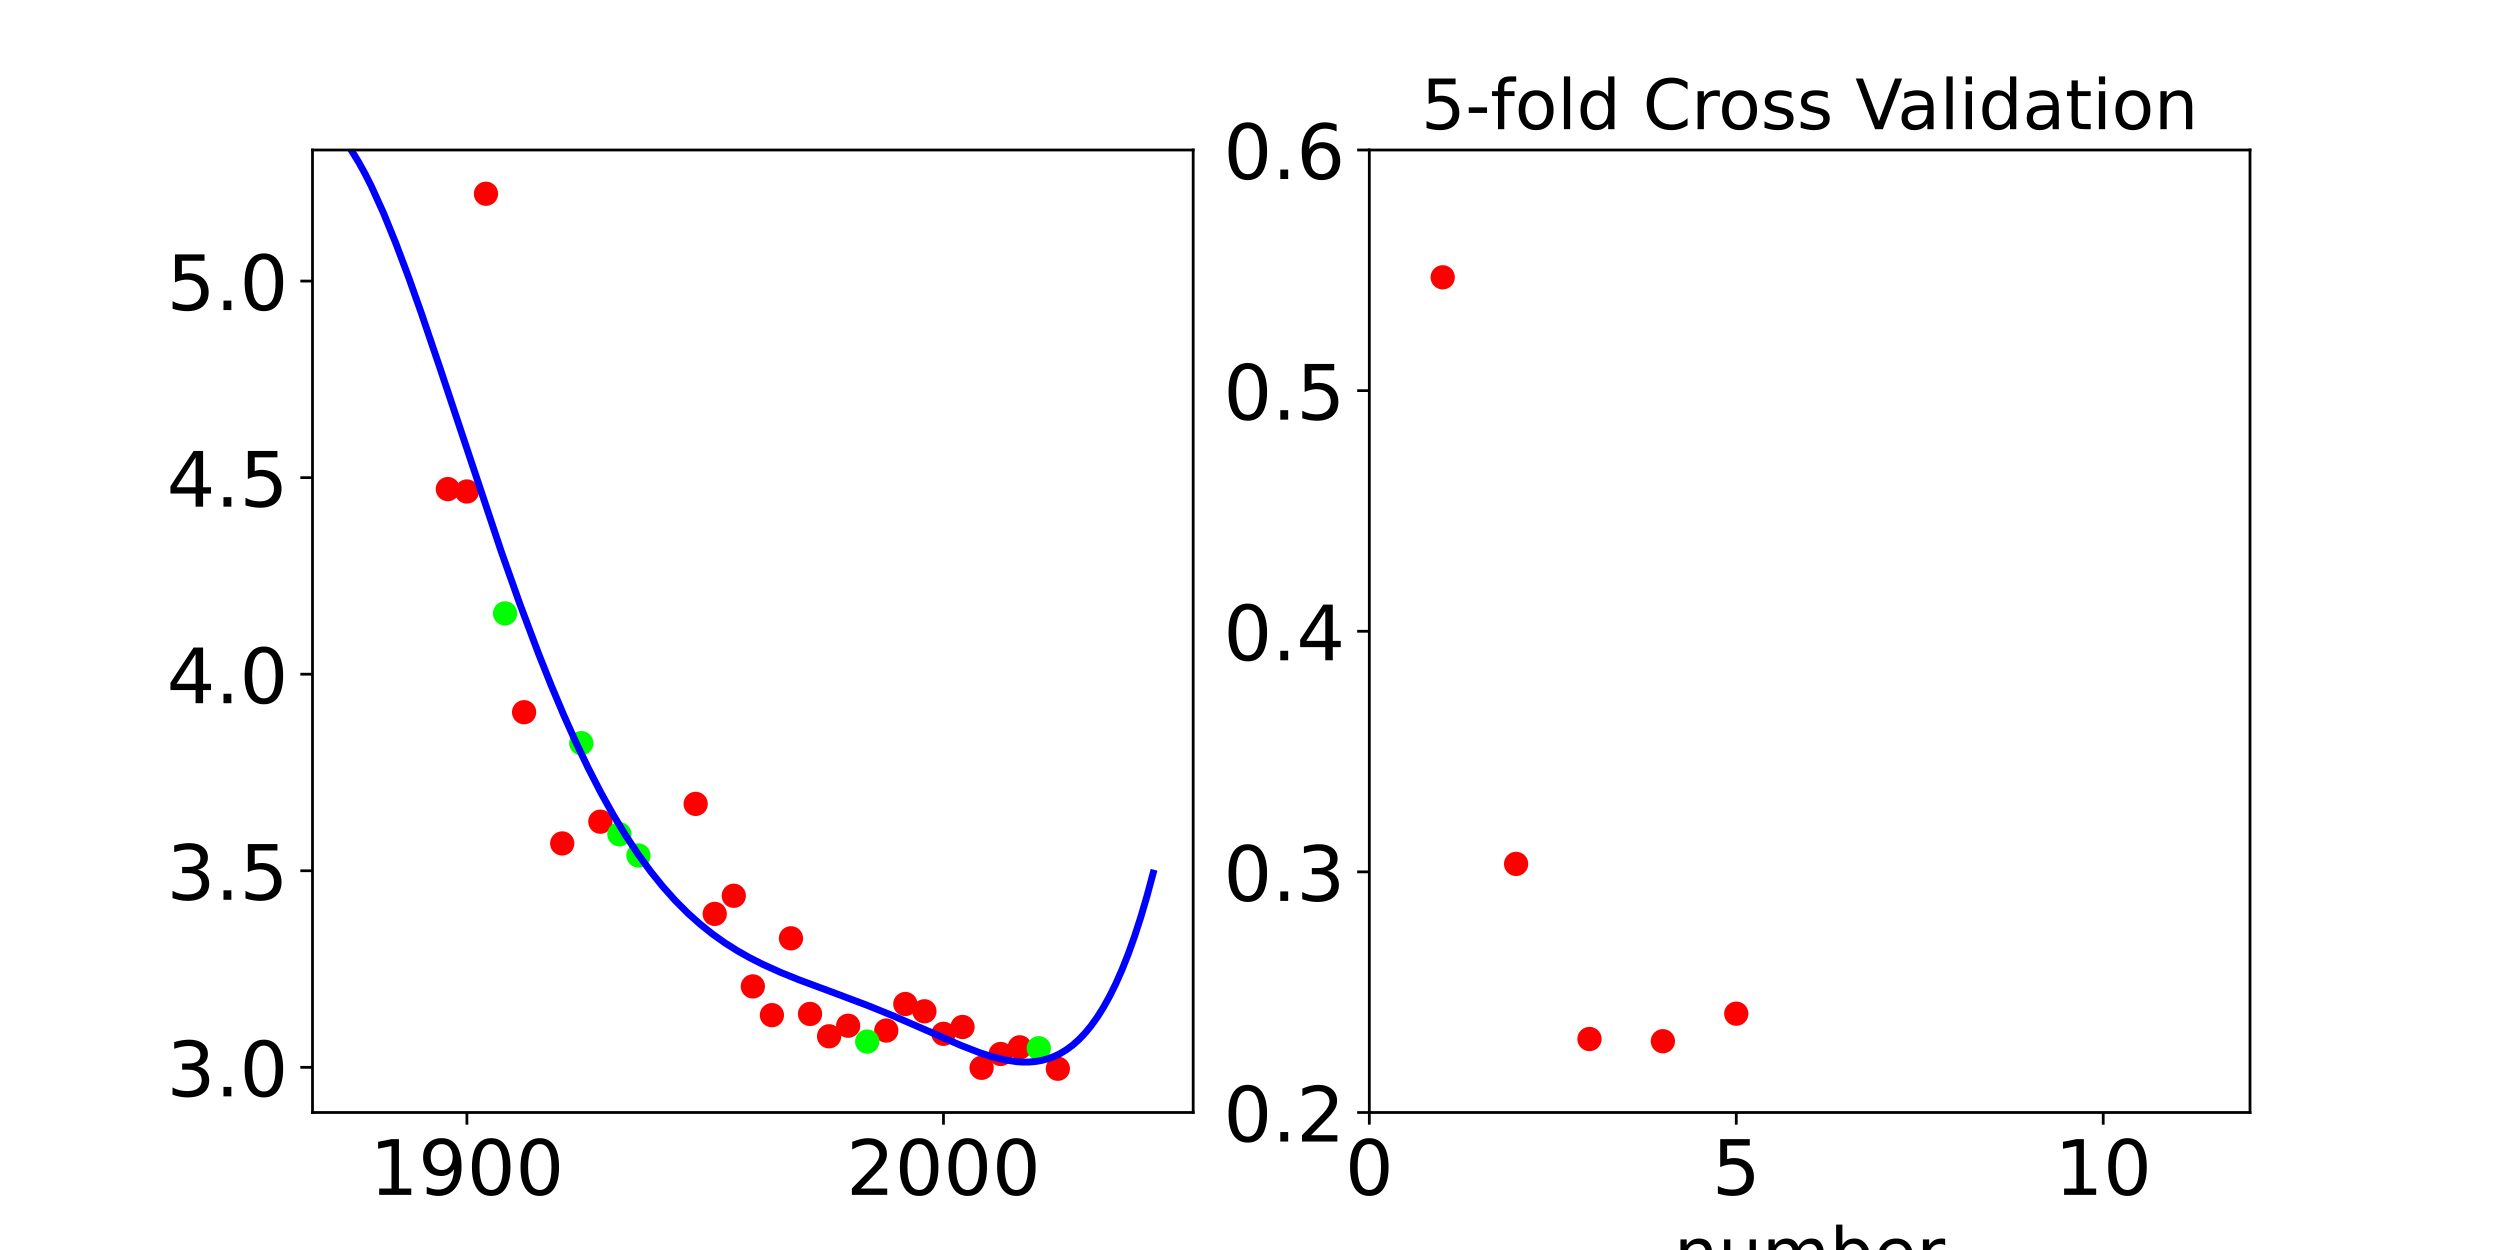
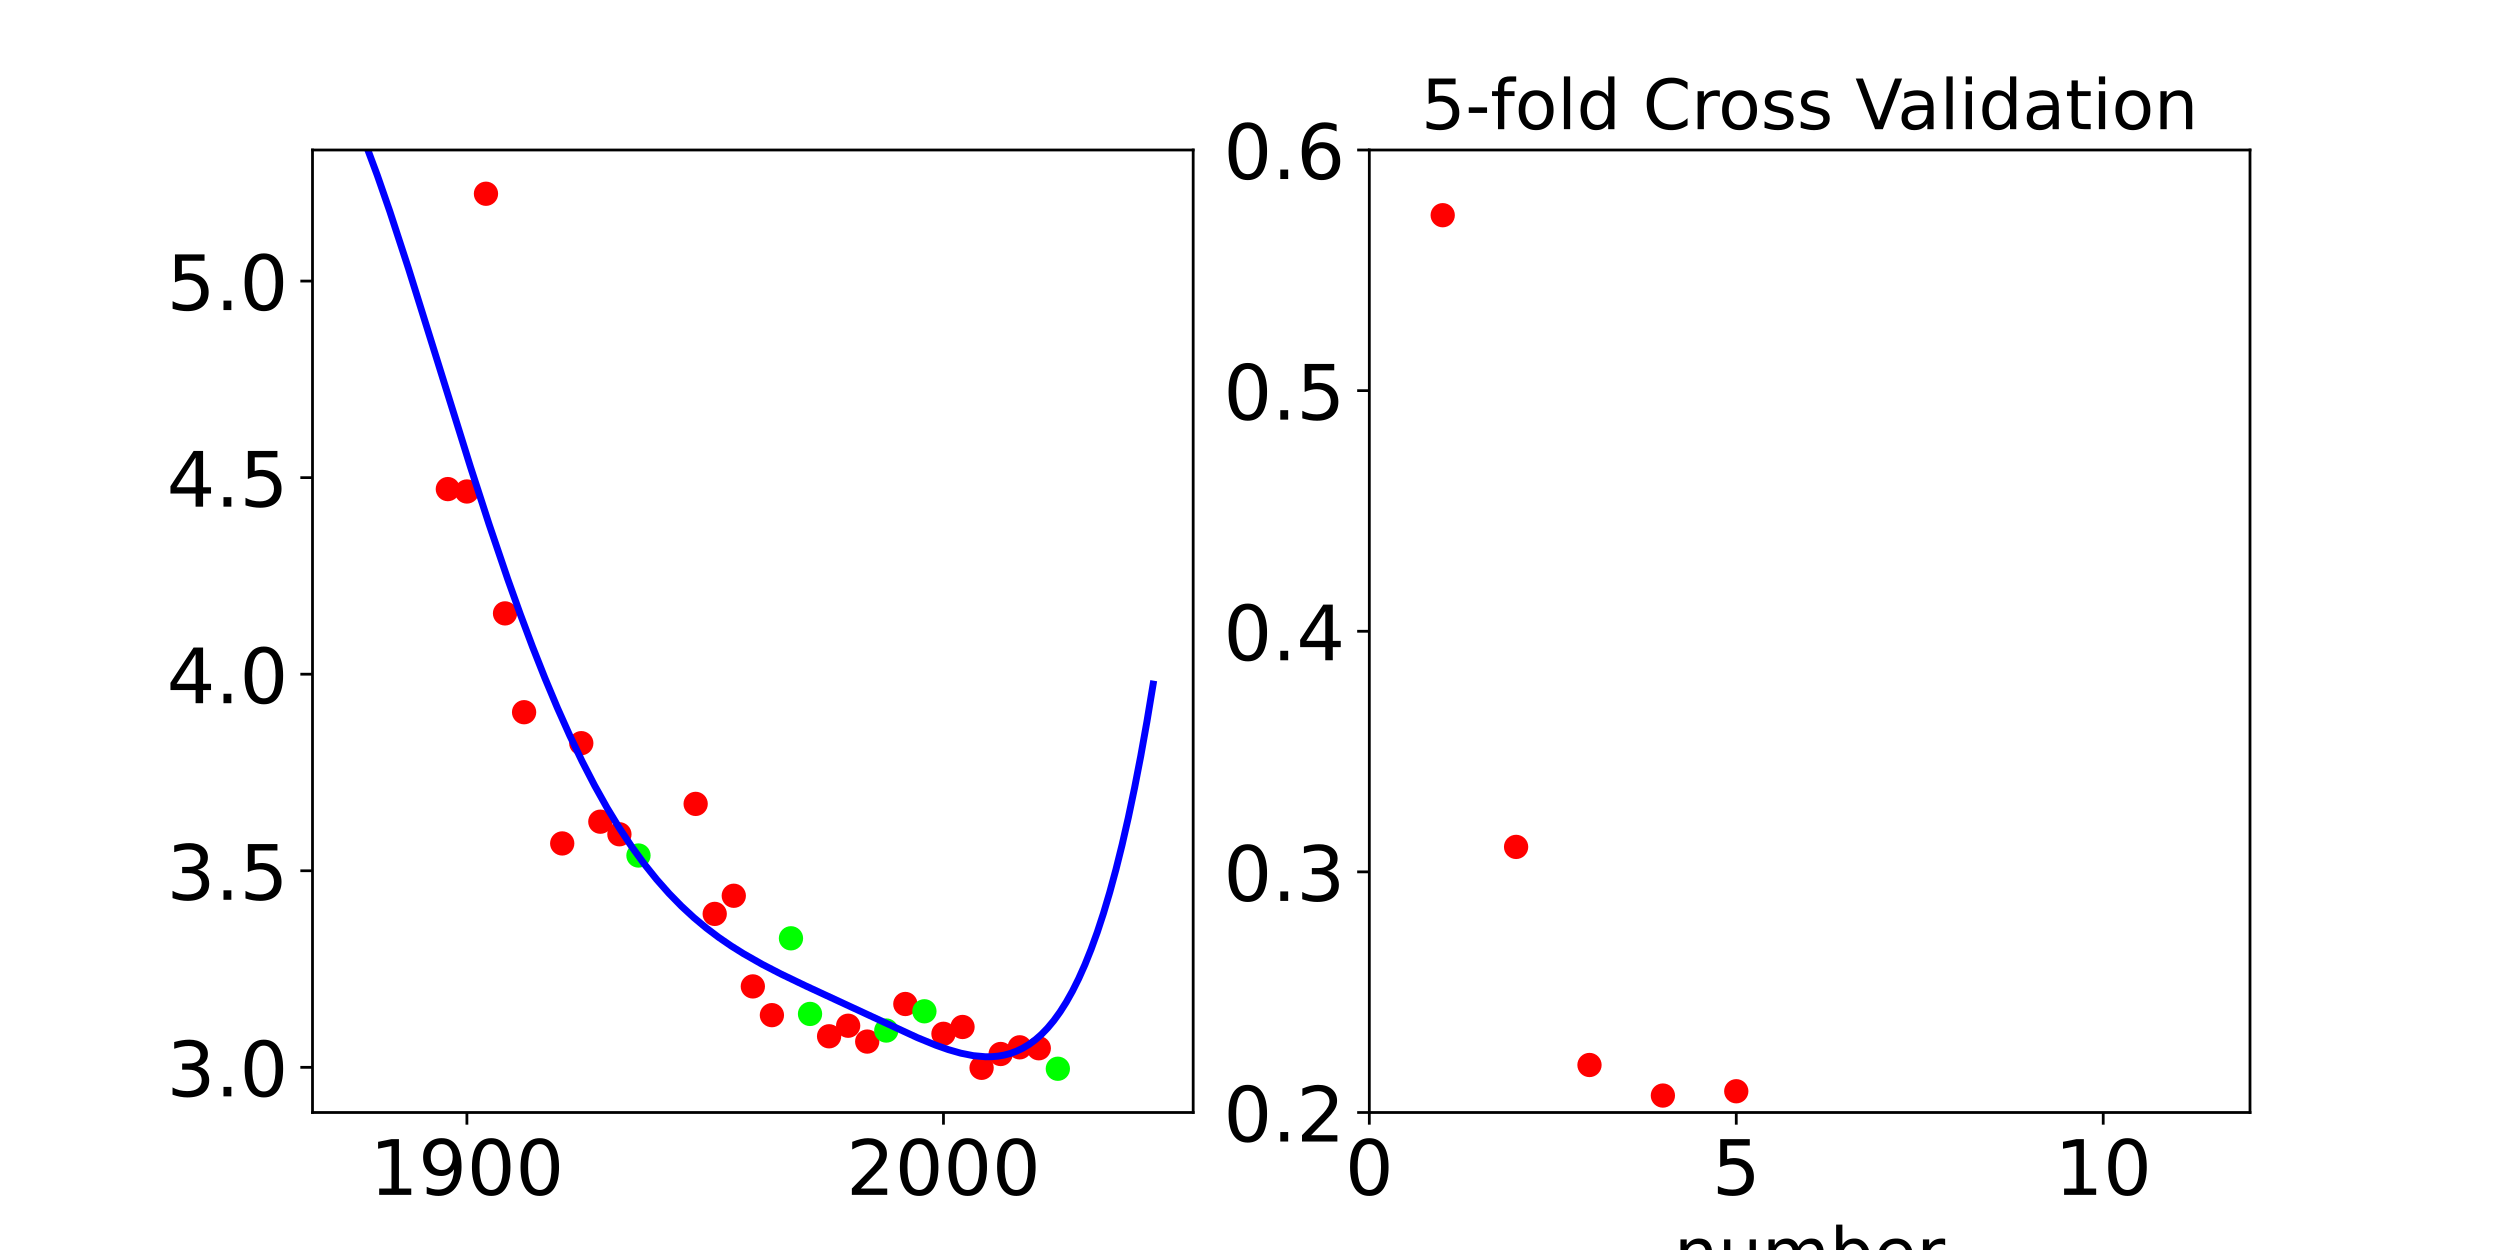
<svg xmlns="http://www.w3.org/2000/svg" xmlns:xlink="http://www.w3.org/1999/xlink" width="720pt" height="360pt" viewBox="0 0 720 360" version="1.1">
  <defs>
    <style type="text/css">*{stroke-linejoin: round; stroke-linecap: butt}</style>
  </defs>
  <g id="figure_1">
    <g id="patch_1">
      <path d="M 0 360  L 720 360  L 720 0  L 0 0  L 0 360  z " style="fill: none" />
    </g>
    <g id="axes_1">
      <g id="patch_2">
        <path d="M 90 320.4  L 343.636 320.4  L 343.636 43.2  L 90 43.2  L 90 320.4  z " style="fill: none" />
      </g>
      <g id="matplotlib.axis_1">
        <g id="xtick_1">
          <g id="line2d_1">
            <defs>
-               <path id="m7efb1f69ad" d="M 0 0  L 0 3.5  " style="stroke: #000000; stroke-width: 0.8" />
+               <path id="m570d9e0241" d="M 0 0  L 0 3.5  " style="stroke: #000000; stroke-width: 0.8" />
            </defs>
            <g>
-               <use xlink:href="#m7efb1f69ad" x="134.469" y="320.4" style="stroke: #000000; stroke-width: 0.8" />
+               <use xlink:href="#m570d9e0241" x="134.469" y="320.4" style="stroke: #000000; stroke-width: 0.8" />
            </g>
          </g>
          <g id="text_1">
            <g transform="translate(106.4737 344.1166) scale(0.22 -0.22)">
              <defs>
                <path id="DejaVuSans-31" d="M 794 531  L 1825 531  L 1825 4091  L 703 3866  L 703 4441  L 1819 4666  L 2450 4666  L 2450 531  L 3481 531  L 3481 0  L 794 0  L 794 531  z " transform="scale(0.015625)" />
                <path id="DejaVuSans-39" d="M 703 97  L 703 672  Q 941 559 1184 500  Q 1428 441 1663 441  Q 2288 441 2617 861  Q 2947 1281 2994 2138  Q 2813 1869 2534 1725  Q 2256 1581 1919 1581  Q 1219 1581 811 2004  Q 403 2428 403 3163  Q 403 3881 828 4315  Q 1253 4750 1959 4750  Q 2769 4750 3195 4129  Q 3622 3509 3622 2328  Q 3622 1225 3098 567  Q 2575 -91 1691 -91  Q 1453 -91 1209 -44  Q 966 3 703 97  z M 1959 2075  Q 2384 2075 2632 2365  Q 2881 2656 2881 3163  Q 2881 3666 2632 3958  Q 2384 4250 1959 4250  Q 1534 4250 1286 3958  Q 1038 3666 1038 3163  Q 1038 2656 1286 2365  Q 1534 2075 1959 2075  z " transform="scale(0.015625)" />
                <path id="DejaVuSans-30" d="M 2034 4250  Q 1547 4250 1301 3770  Q 1056 3291 1056 2328  Q 1056 1369 1301 889  Q 1547 409 2034 409  Q 2525 409 2770 889  Q 3016 1369 3016 2328  Q 3016 3291 2770 3770  Q 2525 4250 2034 4250  z M 2034 4750  Q 2819 4750 3233 4129  Q 3647 3509 3647 2328  Q 3647 1150 3233 529  Q 2819 -91 2034 -91  Q 1250 -91 836 529  Q 422 1150 422 2328  Q 422 3509 836 4129  Q 1250 4750 2034 4750  z " transform="scale(0.015625)" />
              </defs>
              <use xlink:href="#DejaVuSans-31" />
              <use xlink:href="#DejaVuSans-39" transform="translate(63.62305 0)" />
              <use xlink:href="#DejaVuSans-30" transform="translate(127.2461 0)" />
              <use xlink:href="#DejaVuSans-30" transform="translate(190.8691 0)" />
            </g>
          </g>
        </g>
        <g id="xtick_2">
          <g id="line2d_2">
            <g>
-               <use xlink:href="#m7efb1f69ad" x="271.718" y="320.4" style="stroke: #000000; stroke-width: 0.8" />
+               <use xlink:href="#m570d9e0241" x="271.718" y="320.4" style="stroke: #000000; stroke-width: 0.8" />
            </g>
          </g>
          <g id="text_2">
            <g transform="translate(243.7228 344.1166) scale(0.22 -0.22)">
              <defs>
                <path id="DejaVuSans-32" d="M 1228 531  L 3431 531  L 3431 0  L 469 0  L 469 531  Q 828 903 1448 1529  Q 2069 2156 2228 2338  Q 2531 2678 2651 2914  Q 2772 3150 2772 3378  Q 2772 3750 2511 3984  Q 2250 4219 1831 4219  Q 1534 4219 1204 4116  Q 875 4013 500 3803  L 500 4441  Q 881 4594 1212 4672  Q 1544 4750 1819 4750  Q 2544 4750 2975 4387  Q 3406 4025 3406 3419  Q 3406 3131 3298 2873  Q 3191 2616 2906 2266  Q 2828 2175 2409 1742  Q 1991 1309 1228 531  z " transform="scale(0.015625)" />
              </defs>
              <use xlink:href="#DejaVuSans-32" />
              <use xlink:href="#DejaVuSans-30" transform="translate(63.62305 0)" />
              <use xlink:href="#DejaVuSans-30" transform="translate(127.2461 0)" />
              <use xlink:href="#DejaVuSans-30" transform="translate(190.8691 0)" />
            </g>
          </g>
        </g>
      </g>
      <g id="matplotlib.axis_2">
        <g id="ytick_1">
          <g id="line2d_3">
            <defs>
-               <path id="m56b2edfc0c" d="M 0 0  L -3.5 0  " style="stroke: #000000; stroke-width: 0.8" />
+               <path id="m0e0d568008" d="M 0 0  L -3.5 0  " style="stroke: #000000; stroke-width: 0.8" />
            </defs>
            <g>
-               <use xlink:href="#m56b2edfc0c" x="90" y="307.393" style="stroke: #000000; stroke-width: 0.8" />
+               <use xlink:href="#m0e0d568008" x="90" y="307.393" style="stroke: #000000; stroke-width: 0.8" />
            </g>
          </g>
          <g id="text_3">
            <g transform="translate(48.01313 315.7513) scale(0.22 -0.22)">
              <defs>
                <path id="DejaVuSans-33" d="M 2597 2516  Q 3050 2419 3304 2112  Q 3559 1806 3559 1356  Q 3559 666 3084 287  Q 2609 -91 1734 -91  Q 1441 -91 1130 -33  Q 819 25 488 141  L 488 750  Q 750 597 1062 519  Q 1375 441 1716 441  Q 2309 441 2620 675  Q 2931 909 2931 1356  Q 2931 1769 2642 2001  Q 2353 2234 1838 2234  L 1294 2234  L 1294 2753  L 1863 2753  Q 2328 2753 2575 2939  Q 2822 3125 2822 3475  Q 2822 3834 2567 4026  Q 2313 4219 1838 4219  Q 1578 4219 1281 4162  Q 984 4106 628 3988  L 628 4550  Q 988 4650 1302 4700  Q 1616 4750 1894 4750  Q 2613 4750 3031 4423  Q 3450 4097 3450 3541  Q 3450 3153 3228 2886  Q 3006 2619 2597 2516  z " transform="scale(0.015625)" />
                <path id="DejaVuSans-2e" d="M 684 794  L 1344 794  L 1344 0  L 684 0  L 684 794  z " transform="scale(0.015625)" />
              </defs>
              <use xlink:href="#DejaVuSans-33" />
              <use xlink:href="#DejaVuSans-2e" transform="translate(63.62305 0)" />
              <use xlink:href="#DejaVuSans-30" transform="translate(95.41016 0)" />
            </g>
          </g>
        </g>
        <g id="ytick_2">
          <g id="line2d_4">
            <g>
-               <use xlink:href="#m56b2edfc0c" x="90" y="250.781" style="stroke: #000000; stroke-width: 0.8" />
+               <use xlink:href="#m0e0d568008" x="90" y="250.781" style="stroke: #000000; stroke-width: 0.8" />
            </g>
          </g>
          <g id="text_4">
            <g transform="translate(48.01313 259.1393) scale(0.22 -0.22)">
              <defs>
                <path id="DejaVuSans-35" d="M 691 4666  L 3169 4666  L 3169 4134  L 1269 4134  L 1269 2991  Q 1406 3038 1543 3061  Q 1681 3084 1819 3084  Q 2600 3084 3056 2656  Q 3513 2228 3513 1497  Q 3513 744 3044 326  Q 2575 -91 1722 -91  Q 1428 -91 1123 -41  Q 819 9 494 109  L 494 744  Q 775 591 1075 516  Q 1375 441 1709 441  Q 2250 441 2565 725  Q 2881 1009 2881 1497  Q 2881 1984 2565 2268  Q 2250 2553 1709 2553  Q 1456 2553 1204 2497  Q 953 2441 691 2322  L 691 4666  z " transform="scale(0.015625)" />
              </defs>
              <use xlink:href="#DejaVuSans-33" />
              <use xlink:href="#DejaVuSans-2e" transform="translate(63.62305 0)" />
              <use xlink:href="#DejaVuSans-35" transform="translate(95.41016 0)" />
            </g>
          </g>
        </g>
        <g id="ytick_3">
          <g id="line2d_5">
            <g>
-               <use xlink:href="#m56b2edfc0c" x="90" y="194.169" style="stroke: #000000; stroke-width: 0.8" />
+               <use xlink:href="#m0e0d568008" x="90" y="194.169" style="stroke: #000000; stroke-width: 0.8" />
            </g>
          </g>
          <g id="text_5">
            <g transform="translate(48.01313 202.5274) scale(0.22 -0.22)">
              <defs>
                <path id="DejaVuSans-34" d="M 2419 4116  L 825 1625  L 2419 1625  L 2419 4116  z M 2253 4666  L 3047 4666  L 3047 1625  L 3713 1625  L 3713 1100  L 3047 1100  L 3047 0  L 2419 0  L 2419 1100  L 313 1100  L 313 1709  L 2253 4666  z " transform="scale(0.015625)" />
              </defs>
              <use xlink:href="#DejaVuSans-34" />
              <use xlink:href="#DejaVuSans-2e" transform="translate(63.62305 0)" />
              <use xlink:href="#DejaVuSans-30" transform="translate(95.41016 0)" />
            </g>
          </g>
        </g>
        <g id="ytick_4">
          <g id="line2d_6">
            <g>
-               <use xlink:href="#m56b2edfc0c" x="90" y="137.557" style="stroke: #000000; stroke-width: 0.8" />
+               <use xlink:href="#m0e0d568008" x="90" y="137.557" style="stroke: #000000; stroke-width: 0.8" />
            </g>
          </g>
          <g id="text_6">
            <g transform="translate(48.01313 145.9154) scale(0.22 -0.22)">
              <use xlink:href="#DejaVuSans-34" />
              <use xlink:href="#DejaVuSans-2e" transform="translate(63.62305 0)" />
              <use xlink:href="#DejaVuSans-35" transform="translate(95.41016 0)" />
            </g>
          </g>
        </g>
        <g id="ytick_5">
          <g id="line2d_7">
            <g>
-               <use xlink:href="#m56b2edfc0c" x="90" y="80.945" style="stroke: #000000; stroke-width: 0.8" />
+               <use xlink:href="#m0e0d568008" x="90" y="80.945" style="stroke: #000000; stroke-width: 0.8" />
            </g>
          </g>
          <g id="text_7">
            <g transform="translate(48.01313 89.30343) scale(0.22 -0.22)">
              <use xlink:href="#DejaVuSans-35" />
              <use xlink:href="#DejaVuSans-2e" transform="translate(63.62305 0)" />
              <use xlink:href="#DejaVuSans-30" transform="translate(95.41016 0)" />
            </g>
          </g>
        </g>
      </g>
      <g id="line2d_8">
        <defs>
-           <path id="mc938ddadde" d="M 0 3  C 0.796 3 1.559 2.684 2.121 2.121  C 2.684 1.559 3 0.796 3 0  C 3 -0.796 2.684 -1.559 2.121 -2.121  C 1.559 -2.684 0.796 -3 0 -3  C -0.796 -3 -1.559 -2.684 -2.121 -2.121  C -2.684 -1.559 -3 -0.796 -3 0  C -3 0.796 -2.684 1.559 -2.121 2.121  C -1.559 2.684 -0.796 3 0 3  z " style="stroke: #ff0000" />
+           <path id="m0bb9a718c2" d="M 0 3  C 0.796 3 1.559 2.684 2.121 2.121  C 2.684 1.559 3 0.796 3 0  C 3 -0.796 2.684 -1.559 2.121 -2.121  C 1.559 -2.684 0.796 -3 0 -3  C -0.796 -3 -1.559 -2.684 -2.121 -2.121  C -2.684 -1.559 -3 -0.796 -3 0  C -3 0.796 -2.684 1.559 -2.121 2.121  C -1.559 2.684 -0.796 3 0 3  z " style="stroke: #ff0000" />
        </defs>
-         <g clip-path="url(#p537ce49de0)">
-           <use xlink:href="#mc938ddadde" x="293.678" y="301.628" style="fill: #ff0000; stroke: #ff0000" />
-           <use xlink:href="#mc938ddadde" x="304.658" y="307.8" style="fill: #ff0000; stroke: #ff0000" />
-           <use xlink:href="#mc938ddadde" x="150.939" y="205.116" style="fill: #ff0000; stroke: #ff0000" />
-           <use xlink:href="#mc938ddadde" x="211.328" y="257.979" style="fill: #ff0000; stroke: #ff0000" />
-           <use xlink:href="#mc938ddadde" x="260.738" y="289.151" style="fill: #ff0000; stroke: #ff0000" />
-           <use xlink:href="#mc938ddadde" x="255.248" y="296.798" style="fill: #ff0000; stroke: #ff0000" />
-           <use xlink:href="#mc938ddadde" x="222.308" y="292.362" style="fill: #ff0000; stroke: #ff0000" />
-           <use xlink:href="#mc938ddadde" x="233.288" y="292.013" style="fill: #ff0000; stroke: #ff0000" />
-           <use xlink:href="#mc938ddadde" x="139.959" y="55.8" style="fill: #ff0000; stroke: #ff0000" />
-           <use xlink:href="#mc938ddadde" x="134.469" y="141.551" style="fill: #ff0000; stroke: #ff0000" />
-           <use xlink:href="#mc938ddadde" x="266.228" y="291.253" style="fill: #ff0000; stroke: #ff0000" />
-           <use xlink:href="#mc938ddadde" x="161.919" y="242.911" style="fill: #ff0000; stroke: #ff0000" />
-           <use xlink:href="#mc938ddadde" x="216.818" y="284.088" style="fill: #ff0000; stroke: #ff0000" />
-           <use xlink:href="#mc938ddadde" x="277.208" y="295.77" style="fill: #ff0000; stroke: #ff0000" />
-           <use xlink:href="#mc938ddadde" x="227.798" y="270.233" style="fill: #ff0000; stroke: #ff0000" />
-           <use xlink:href="#mc938ddadde" x="172.898" y="236.647" style="fill: #ff0000; stroke: #ff0000" />
-           <use xlink:href="#mc938ddadde" x="128.979" y="140.859" style="fill: #ff0000; stroke: #ff0000" />
-           <use xlink:href="#mc938ddadde" x="282.698" y="307.532" style="fill: #ff0000; stroke: #ff0000" />
-           <use xlink:href="#mc938ddadde" x="271.718" y="297.737" style="fill: #ff0000; stroke: #ff0000" />
-           <use xlink:href="#mc938ddadde" x="238.778" y="298.453" style="fill: #ff0000; stroke: #ff0000" />
-           <use xlink:href="#mc938ddadde" x="288.188" y="303.551" style="fill: #ff0000; stroke: #ff0000" />
-           <use xlink:href="#mc938ddadde" x="205.838" y="263.203" style="fill: #ff0000; stroke: #ff0000" />
-           <use xlink:href="#mc938ddadde" x="200.348" y="231.521" style="fill: #ff0000; stroke: #ff0000" />
-           <use xlink:href="#mc938ddadde" x="244.268" y="295.412" style="fill: #ff0000; stroke: #ff0000" />
+         <g clip-path="url(#pdb3e325ecb)">
+           <use xlink:href="#m0bb9a718c2" x="299.168" y="301.897" style="fill: #ff0000; stroke: #ff0000" />
+           <use xlink:href="#m0bb9a718c2" x="134.469" y="141.551" style="fill: #ff0000; stroke: #ff0000" />
+           <use xlink:href="#m0bb9a718c2" x="205.838" y="263.203" style="fill: #ff0000; stroke: #ff0000" />
+           <use xlink:href="#m0bb9a718c2" x="211.328" y="257.979" style="fill: #ff0000; stroke: #ff0000" />
+           <use xlink:href="#m0bb9a718c2" x="178.388" y="240.269" style="fill: #ff0000; stroke: #ff0000" />
+           <use xlink:href="#m0bb9a718c2" x="222.308" y="292.362" style="fill: #ff0000; stroke: #ff0000" />
+           <use xlink:href="#m0bb9a718c2" x="172.898" y="236.647" style="fill: #ff0000; stroke: #ff0000" />
+           <use xlink:href="#m0bb9a718c2" x="139.959" y="55.8" style="fill: #ff0000; stroke: #ff0000" />
+           <use xlink:href="#m0bb9a718c2" x="128.979" y="140.859" style="fill: #ff0000; stroke: #ff0000" />
+           <use xlink:href="#m0bb9a718c2" x="167.409" y="214.035" style="fill: #ff0000; stroke: #ff0000" />
+           <use xlink:href="#m0bb9a718c2" x="150.939" y="205.116" style="fill: #ff0000; stroke: #ff0000" />
+           <use xlink:href="#m0bb9a718c2" x="249.758" y="299.974" style="fill: #ff0000; stroke: #ff0000" />
+           <use xlink:href="#m0bb9a718c2" x="145.449" y="176.656" style="fill: #ff0000; stroke: #ff0000" />
+           <use xlink:href="#m0bb9a718c2" x="216.818" y="284.088" style="fill: #ff0000; stroke: #ff0000" />
+           <use xlink:href="#m0bb9a718c2" x="238.778" y="298.453" style="fill: #ff0000; stroke: #ff0000" />
+           <use xlink:href="#m0bb9a718c2" x="271.718" y="297.737" style="fill: #ff0000; stroke: #ff0000" />
+           <use xlink:href="#m0bb9a718c2" x="277.208" y="295.77" style="fill: #ff0000; stroke: #ff0000" />
+           <use xlink:href="#m0bb9a718c2" x="288.188" y="303.551" style="fill: #ff0000; stroke: #ff0000" />
+           <use xlink:href="#m0bb9a718c2" x="161.919" y="242.911" style="fill: #ff0000; stroke: #ff0000" />
+           <use xlink:href="#m0bb9a718c2" x="293.678" y="301.628" style="fill: #ff0000; stroke: #ff0000" />
+           <use xlink:href="#m0bb9a718c2" x="244.268" y="295.412" style="fill: #ff0000; stroke: #ff0000" />
+           <use xlink:href="#m0bb9a718c2" x="282.698" y="307.532" style="fill: #ff0000; stroke: #ff0000" />
+           <use xlink:href="#m0bb9a718c2" x="200.348" y="231.521" style="fill: #ff0000; stroke: #ff0000" />
+           <use xlink:href="#m0bb9a718c2" x="260.738" y="289.151" style="fill: #ff0000; stroke: #ff0000" />
        </g>
      </g>
      <g id="line2d_9">
        <defs>
-           <path id="m228fac16a3" d="M 0 3  C 0.796 3 1.559 2.684 2.121 2.121  C 2.684 1.559 3 0.796 3 0  C 3 -0.796 2.684 -1.559 2.121 -2.121  C 1.559 -2.684 0.796 -3 0 -3  C -0.796 -3 -1.559 -2.684 -2.121 -2.121  C -2.684 -1.559 -3 -0.796 -3 0  C -3 0.796 -2.684 1.559 -2.121 2.121  C -1.559 2.684 -0.796 3 0 3  z " style="stroke: #00ff00" />
+           <path id="m84ef243714" d="M 0 3  C 0.796 3 1.559 2.684 2.121 2.121  C 2.684 1.559 3 0.796 3 0  C 3 -0.796 2.684 -1.559 2.121 -2.121  C 1.559 -2.684 0.796 -3 0 -3  C -0.796 -3 -1.559 -2.684 -2.121 -2.121  C -2.684 -1.559 -3 -0.796 -3 0  C -3 0.796 -2.684 1.559 -2.121 2.121  C -1.559 2.684 -0.796 3 0 3  z " style="stroke: #00ff00" />
        </defs>
-         <g clip-path="url(#p537ce49de0)">
-           <use xlink:href="#m228fac16a3" x="299.168" y="301.897" style="fill: #00ff00; stroke: #00ff00" />
-           <use xlink:href="#m228fac16a3" x="249.758" y="299.974" style="fill: #00ff00; stroke: #00ff00" />
-           <use xlink:href="#m228fac16a3" x="183.878" y="246.387" style="fill: #00ff00; stroke: #00ff00" />
-           <use xlink:href="#m228fac16a3" x="178.388" y="240.269" style="fill: #00ff00; stroke: #00ff00" />
-           <use xlink:href="#m228fac16a3" x="145.449" y="176.656" style="fill: #00ff00; stroke: #00ff00" />
-           <use xlink:href="#m228fac16a3" x="167.409" y="214.035" style="fill: #00ff00; stroke: #00ff00" />
+         <g clip-path="url(#pdb3e325ecb)">
+           <use xlink:href="#m84ef243714" x="183.878" y="246.387" style="fill: #00ff00; stroke: #00ff00" />
+           <use xlink:href="#m84ef243714" x="233.288" y="292.013" style="fill: #00ff00; stroke: #00ff00" />
+           <use xlink:href="#m84ef243714" x="255.248" y="296.798" style="fill: #00ff00; stroke: #00ff00" />
+           <use xlink:href="#m84ef243714" x="227.798" y="270.233" style="fill: #00ff00; stroke: #00ff00" />
+           <use xlink:href="#m84ef243714" x="266.228" y="291.253" style="fill: #00ff00; stroke: #00ff00" />
+           <use xlink:href="#m84ef243714" x="304.658" y="307.8" style="fill: #00ff00; stroke: #00ff00" />
        </g>
      </g>
      <g id="line2d_10">
-         <path d="M 101.529 43.836  L 103.316 46.74  L 105.104 49.976  L 106.891 53.515  L 110.466 61.396  L 114.041 70.182  L 117.616 79.687  L 121.191 89.74  L 126.553 105.512  L 144.427 159.035  L 149.79 174.137  L 155.152 188.392  L 158.727 197.349  L 162.302 205.832  L 165.876 213.817  L 169.451 221.289  L 173.026 228.24  L 176.601 234.669  L 180.176 240.582  L 183.751 245.988  L 187.326 250.906  L 190.9 255.355  L 194.475 259.36  L 198.05 262.95  L 201.625 266.156  L 205.2 269.011  L 208.775 271.551  L 212.35 273.812  L 215.924 275.832  L 219.499 277.647  L 224.862 280.069  L 230.224 282.233  L 240.948 286.218  L 249.886 289.586  L 257.035 292.482  L 265.973 296.364  L 276.697 301.06  L 282.059 303.143  L 285.634 304.306  L 289.209 305.207  L 292.784 305.76  L 294.571 305.876  L 296.359 305.867  L 298.146 305.721  L 299.934 305.421  L 301.721 304.952  L 303.509 304.297  L 305.296 303.44  L 307.083 302.361  L 308.871 301.041  L 310.658 299.461  L 312.446 297.598  L 314.233 295.432  L 316.021 292.938  L 317.808 290.094  L 319.595 286.873  L 321.383 283.249  L 323.17 279.196  L 324.958 274.686  L 326.745 269.688  L 328.533 264.172  L 330.32 258.108  L 332.107 251.462  L 332.107 251.462  " clip-path="url(#p537ce49de0)" style="fill: none; stroke: #0000ff; stroke-width: 2; stroke-linecap: square" />
+         <path d="M 101.529 32.23  L 105.104 40.936  L 108.679 50.534  L 112.254 60.836  L 117.616 77.237  L 124.766 100.086  L 135.49 134.463  L 140.852 150.99  L 146.215 166.75  L 149.79 176.74  L 153.364 186.269  L 156.939 195.306  L 160.514 203.83  L 164.089 211.827  L 167.664 219.29  L 171.239 226.219  L 174.814 232.622  L 178.388 238.509  L 181.963 243.9  L 185.538 248.815  L 189.113 253.281  L 192.688 257.326  L 196.263 260.982  L 199.838 264.284  L 203.412 267.267  L 206.987 269.966  L 210.562 272.42  L 214.137 274.664  L 219.499 277.714  L 224.862 280.486  L 232.011 283.924  L 264.185 298.833  L 269.547 301.027  L 273.122 302.287  L 276.697 303.312  L 280.272 304.028  L 283.847 304.348  L 285.634 304.328  L 287.422 304.171  L 289.209 303.863  L 290.997 303.387  L 292.784 302.729  L 294.571 301.87  L 296.359 300.793  L 298.146 299.479  L 299.934 297.908  L 301.721 296.06  L 303.509 293.912  L 305.296 291.442  L 307.083 288.627  L 308.871 285.441  L 310.658 281.858  L 312.446 277.852  L 314.233 273.395  L 316.021 268.458  L 317.808 263.009  L 319.595 257.019  L 321.383 250.454  L 323.17 243.281  L 324.958 235.465  L 326.745 226.969  L 328.533 217.757  L 330.32 207.789  L 332.107 197.026  L 332.107 197.026  " clip-path="url(#pdb3e325ecb)" style="fill: none; stroke: #0000ff; stroke-width: 2; stroke-linecap: square" />
      </g>
      <g id="patch_3">
        <path d="M 90 320.4  L 90 43.2  " style="fill: none; stroke: #000000; stroke-width: 0.8; stroke-linejoin: miter; stroke-linecap: square" />
      </g>
      <g id="patch_4">
        <path d="M 343.636 320.4  L 343.636 43.2  " style="fill: none; stroke: #000000; stroke-width: 0.8; stroke-linejoin: miter; stroke-linecap: square" />
      </g>
      <g id="patch_5">
        <path d="M 90 320.4  L 343.636 320.4  " style="fill: none; stroke: #000000; stroke-width: 0.8; stroke-linejoin: miter; stroke-linecap: square" />
      </g>
      <g id="patch_6">
        <path d="M 90 43.2  L 343.636 43.2  " style="fill: none; stroke: #000000; stroke-width: 0.8; stroke-linejoin: miter; stroke-linecap: square" />
      </g>
    </g>
    <g id="axes_2">
      <g id="patch_7">
        <path d="M 394.364 320.4  L 648 320.4  L 648 43.2  L 394.364 43.2  L 394.364 320.4  z " style="fill: none" />
      </g>
      <g id="matplotlib.axis_3">
        <g id="xtick_3">
          <g id="line2d_11">
            <g>
-               <use xlink:href="#m7efb1f69ad" x="394.364" y="320.4" style="stroke: #000000; stroke-width: 0.8" />
+               <use xlink:href="#m570d9e0241" x="394.364" y="320.4" style="stroke: #000000; stroke-width: 0.8" />
            </g>
          </g>
          <g id="text_8">
            <g transform="translate(387.3649 344.1166) scale(0.22 -0.22)">
              <use xlink:href="#DejaVuSans-30" />
            </g>
          </g>
        </g>
        <g id="xtick_4">
          <g id="line2d_12">
            <g>
-               <use xlink:href="#m7efb1f69ad" x="500.045" y="320.4" style="stroke: #000000; stroke-width: 0.8" />
+               <use xlink:href="#m570d9e0241" x="500.045" y="320.4" style="stroke: #000000; stroke-width: 0.8" />
            </g>
          </g>
          <g id="text_9">
            <g transform="translate(493.0467 344.1166) scale(0.22 -0.22)">
              <use xlink:href="#DejaVuSans-35" />
            </g>
          </g>
        </g>
        <g id="xtick_5">
          <g id="line2d_13">
            <g>
-               <use xlink:href="#m7efb1f69ad" x="605.727" y="320.4" style="stroke: #000000; stroke-width: 0.8" />
+               <use xlink:href="#m570d9e0241" x="605.727" y="320.4" style="stroke: #000000; stroke-width: 0.8" />
            </g>
          </g>
          <g id="text_10">
            <g transform="translate(591.7298 344.1166) scale(0.22 -0.22)">
              <use xlink:href="#DejaVuSans-31" />
              <use xlink:href="#DejaVuSans-30" transform="translate(63.62305 0)" />
            </g>
          </g>
        </g>
        <g id="text_11">
          <g transform="translate(482.1537 367.8888) scale(0.2 -0.2)">
            <defs>
              <path id="DejaVuSans-6e" d="M 3513 2113  L 3513 0  L 2938 0  L 2938 2094  Q 2938 2591 2744 2837  Q 2550 3084 2163 3084  Q 1697 3084 1428 2787  Q 1159 2491 1159 1978  L 1159 0  L 581 0  L 581 3500  L 1159 3500  L 1159 2956  Q 1366 3272 1645 3428  Q 1925 3584 2291 3584  Q 2894 3584 3203 3211  Q 3513 2838 3513 2113  z " transform="scale(0.015625)" />
              <path id="DejaVuSans-75" d="M 544 1381  L 544 3500  L 1119 3500  L 1119 1403  Q 1119 906 1312 657  Q 1506 409 1894 409  Q 2359 409 2629 706  Q 2900 1003 2900 1516  L 2900 3500  L 3475 3500  L 3475 0  L 2900 0  L 2900 538  Q 2691 219 2414 64  Q 2138 -91 1772 -91  Q 1169 -91 856 284  Q 544 659 544 1381  z M 1991 3584  L 1991 3584  z " transform="scale(0.015625)" />
              <path id="DejaVuSans-6d" d="M 3328 2828  Q 3544 3216 3844 3400  Q 4144 3584 4550 3584  Q 5097 3584 5394 3201  Q 5691 2819 5691 2113  L 5691 0  L 5113 0  L 5113 2094  Q 5113 2597 4934 2840  Q 4756 3084 4391 3084  Q 3944 3084 3684 2787  Q 3425 2491 3425 1978  L 3425 0  L 2847 0  L 2847 2094  Q 2847 2600 2669 2842  Q 2491 3084 2119 3084  Q 1678 3084 1418 2786  Q 1159 2488 1159 1978  L 1159 0  L 581 0  L 581 3500  L 1159 3500  L 1159 2956  Q 1356 3278 1631 3431  Q 1906 3584 2284 3584  Q 2666 3584 2933 3390  Q 3200 3197 3328 2828  z " transform="scale(0.015625)" />
              <path id="DejaVuSans-62" d="M 3116 1747  Q 3116 2381 2855 2742  Q 2594 3103 2138 3103  Q 1681 3103 1420 2742  Q 1159 2381 1159 1747  Q 1159 1113 1420 752  Q 1681 391 2138 391  Q 2594 391 2855 752  Q 3116 1113 3116 1747  z M 1159 2969  Q 1341 3281 1617 3432  Q 1894 3584 2278 3584  Q 2916 3584 3314 3078  Q 3713 2572 3713 1747  Q 3713 922 3314 415  Q 2916 -91 2278 -91  Q 1894 -91 1617 61  Q 1341 213 1159 525  L 1159 0  L 581 0  L 581 4863  L 1159 4863  L 1159 2969  z " transform="scale(0.015625)" />
              <path id="DejaVuSans-65" d="M 3597 1894  L 3597 1613  L 953 1613  Q 991 1019 1311 708  Q 1631 397 2203 397  Q 2534 397 2845 478  Q 3156 559 3463 722  L 3463 178  Q 3153 47 2828 -22  Q 2503 -91 2169 -91  Q 1331 -91 842 396  Q 353 884 353 1716  Q 353 2575 817 3079  Q 1281 3584 2069 3584  Q 2775 3584 3186 3129  Q 3597 2675 3597 1894  z M 3022 2063  Q 3016 2534 2758 2815  Q 2500 3097 2075 3097  Q 1594 3097 1305 2825  Q 1016 2553 972 2059  L 3022 2063  z " transform="scale(0.015625)" />
              <path id="DejaVuSans-72" d="M 2631 2963  Q 2534 3019 2420 3045  Q 2306 3072 2169 3072  Q 1681 3072 1420 2755  Q 1159 2438 1159 1844  L 1159 0  L 581 0  L 581 3500  L 1159 3500  L 1159 2956  Q 1341 3275 1631 3429  Q 1922 3584 2338 3584  Q 2397 3584 2469 3576  Q 2541 3569 2628 3553  L 2631 2963  z " transform="scale(0.015625)" />
            </defs>
            <use xlink:href="#DejaVuSans-6e" />
            <use xlink:href="#DejaVuSans-75" transform="translate(63.37891 0)" />
            <use xlink:href="#DejaVuSans-6d" transform="translate(126.7578 0)" />
            <use xlink:href="#DejaVuSans-62" transform="translate(224.1699 0)" />
            <use xlink:href="#DejaVuSans-65" transform="translate(287.6465 0)" />
            <use xlink:href="#DejaVuSans-72" transform="translate(349.1699 0)" />
          </g>
        </g>
      </g>
      <g id="matplotlib.axis_4">
        <g id="ytick_6">
          <g id="line2d_14">
            <g>
-               <use xlink:href="#m56b2edfc0c" x="394.364" y="320.4" style="stroke: #000000; stroke-width: 0.8" />
+               <use xlink:href="#m0e0d568008" x="394.364" y="320.4" style="stroke: #000000; stroke-width: 0.8" />
            </g>
          </g>
          <g id="text_12">
            <g transform="translate(352.3768 328.7583) scale(0.22 -0.22)">
              <use xlink:href="#DejaVuSans-30" />
              <use xlink:href="#DejaVuSans-2e" transform="translate(63.62305 0)" />
              <use xlink:href="#DejaVuSans-32" transform="translate(95.41016 0)" />
            </g>
          </g>
        </g>
        <g id="ytick_7">
          <g id="line2d_15">
            <g>
-               <use xlink:href="#m56b2edfc0c" x="394.364" y="251.1" style="stroke: #000000; stroke-width: 0.8" />
+               <use xlink:href="#m0e0d568008" x="394.364" y="251.1" style="stroke: #000000; stroke-width: 0.8" />
            </g>
          </g>
          <g id="text_13">
            <g transform="translate(352.3768 259.4583) scale(0.22 -0.22)">
              <use xlink:href="#DejaVuSans-30" />
              <use xlink:href="#DejaVuSans-2e" transform="translate(63.62305 0)" />
              <use xlink:href="#DejaVuSans-33" transform="translate(95.41016 0)" />
            </g>
          </g>
        </g>
        <g id="ytick_8">
          <g id="line2d_16">
            <g>
-               <use xlink:href="#m56b2edfc0c" x="394.364" y="181.8" style="stroke: #000000; stroke-width: 0.8" />
+               <use xlink:href="#m0e0d568008" x="394.364" y="181.8" style="stroke: #000000; stroke-width: 0.8" />
            </g>
          </g>
          <g id="text_14">
            <g transform="translate(352.3768 190.1583) scale(0.22 -0.22)">
              <use xlink:href="#DejaVuSans-30" />
              <use xlink:href="#DejaVuSans-2e" transform="translate(63.62305 0)" />
              <use xlink:href="#DejaVuSans-34" transform="translate(95.41016 0)" />
            </g>
          </g>
        </g>
        <g id="ytick_9">
          <g id="line2d_17">
            <g>
-               <use xlink:href="#m56b2edfc0c" x="394.364" y="112.5" style="stroke: #000000; stroke-width: 0.8" />
+               <use xlink:href="#m0e0d568008" x="394.364" y="112.5" style="stroke: #000000; stroke-width: 0.8" />
            </g>
          </g>
          <g id="text_15">
            <g transform="translate(352.3768 120.8583) scale(0.22 -0.22)">
              <use xlink:href="#DejaVuSans-30" />
              <use xlink:href="#DejaVuSans-2e" transform="translate(63.62305 0)" />
              <use xlink:href="#DejaVuSans-35" transform="translate(95.41016 0)" />
            </g>
          </g>
        </g>
        <g id="ytick_10">
          <g id="line2d_18">
            <g>
-               <use xlink:href="#m56b2edfc0c" x="394.364" y="43.2" style="stroke: #000000; stroke-width: 0.8" />
+               <use xlink:href="#m0e0d568008" x="394.364" y="43.2" style="stroke: #000000; stroke-width: 0.8" />
            </g>
          </g>
          <g id="text_16">
            <g transform="translate(352.3768 51.55828) scale(0.22 -0.22)">
              <defs>
                <path id="DejaVuSans-36" d="M 2113 2584  Q 1688 2584 1439 2293  Q 1191 2003 1191 1497  Q 1191 994 1439 701  Q 1688 409 2113 409  Q 2538 409 2786 701  Q 3034 994 3034 1497  Q 3034 2003 2786 2293  Q 2538 2584 2113 2584  z M 3366 4563  L 3366 3988  Q 3128 4100 2886 4159  Q 2644 4219 2406 4219  Q 1781 4219 1451 3797  Q 1122 3375 1075 2522  Q 1259 2794 1537 2939  Q 1816 3084 2150 3084  Q 2853 3084 3261 2657  Q 3669 2231 3669 1497  Q 3669 778 3244 343  Q 2819 -91 2113 -91  Q 1303 -91 875 529  Q 447 1150 447 2328  Q 447 3434 972 4092  Q 1497 4750 2381 4750  Q 2619 4750 2861 4703  Q 3103 4656 3366 4563  z " transform="scale(0.015625)" />
              </defs>
              <use xlink:href="#DejaVuSans-30" />
              <use xlink:href="#DejaVuSans-2e" transform="translate(63.62305 0)" />
              <use xlink:href="#DejaVuSans-36" transform="translate(95.41016 0)" />
            </g>
          </g>
        </g>
      </g>
      <g id="line2d_19">
-         <g clip-path="url(#p685c15bcfe)" />
+         <g clip-path="url(#p02570f27fc)" />
      </g>
      <g id="line2d_20">
-         <g clip-path="url(#p685c15bcfe)" />
+         <g clip-path="url(#p02570f27fc)" />
      </g>
      <g id="line2d_21">
-         <g clip-path="url(#p685c15bcfe)" />
+         <g clip-path="url(#p02570f27fc)" />
      </g>
      <g id="line2d_22">
-         <g clip-path="url(#p685c15bcfe)" />
+         <g clip-path="url(#p02570f27fc)" />
      </g>
      <g id="line2d_23">
-         <g clip-path="url(#p685c15bcfe)" />
+         <g clip-path="url(#p02570f27fc)" />
      </g>
      <g id="line2d_24">
-         <g clip-path="url(#p685c15bcfe)">
-           <use xlink:href="#mc938ddadde" x="415.5" y="79.866" style="fill: #ff0000; stroke: #ff0000" />
+         <g clip-path="url(#p02570f27fc)">
+           <use xlink:href="#m0bb9a718c2" x="415.5" y="61.979" style="fill: #ff0000; stroke: #ff0000" />
        </g>
      </g>
      <g id="line2d_25">
-         <g clip-path="url(#p685c15bcfe)" />
+         <g clip-path="url(#p02570f27fc)" />
      </g>
      <g id="line2d_26">
-         <g clip-path="url(#p685c15bcfe)" />
+         <g clip-path="url(#p02570f27fc)" />
      </g>
      <g id="line2d_27">
-         <g clip-path="url(#p685c15bcfe)" />
+         <g clip-path="url(#p02570f27fc)" />
      </g>
      <g id="line2d_28">
-         <g clip-path="url(#p685c15bcfe)" />
+         <g clip-path="url(#p02570f27fc)" />
      </g>
      <g id="line2d_29">
-         <g clip-path="url(#p685c15bcfe)" />
+         <g clip-path="url(#p02570f27fc)" />
      </g>
      <g id="line2d_30">
-         <g clip-path="url(#p685c15bcfe)">
-           <use xlink:href="#mc938ddadde" x="436.636" y="248.808" style="fill: #ff0000; stroke: #ff0000" />
+         <g clip-path="url(#p02570f27fc)">
+           <use xlink:href="#m0bb9a718c2" x="436.636" y="243.909" style="fill: #ff0000; stroke: #ff0000" />
        </g>
      </g>
      <g id="line2d_31">
-         <g clip-path="url(#p685c15bcfe)" />
+         <g clip-path="url(#p02570f27fc)" />
      </g>
      <g id="line2d_32">
-         <g clip-path="url(#p685c15bcfe)" />
+         <g clip-path="url(#p02570f27fc)" />
      </g>
      <g id="line2d_33">
-         <g clip-path="url(#p685c15bcfe)" />
+         <g clip-path="url(#p02570f27fc)" />
      </g>
      <g id="line2d_34">
-         <g clip-path="url(#p685c15bcfe)" />
+         <g clip-path="url(#p02570f27fc)" />
      </g>
      <g id="line2d_35">
-         <g clip-path="url(#p685c15bcfe)" />
+         <g clip-path="url(#p02570f27fc)" />
      </g>
      <g id="line2d_36">
-         <g clip-path="url(#p685c15bcfe)">
-           <use xlink:href="#mc938ddadde" x="457.773" y="299.236" style="fill: #ff0000; stroke: #ff0000" />
+         <g clip-path="url(#p02570f27fc)">
+           <use xlink:href="#m0bb9a718c2" x="457.773" y="306.717" style="fill: #ff0000; stroke: #ff0000" />
        </g>
      </g>
      <g id="line2d_37">
-         <g clip-path="url(#p685c15bcfe)" />
+         <g clip-path="url(#p02570f27fc)" />
      </g>
      <g id="line2d_38">
-         <g clip-path="url(#p685c15bcfe)" />
+         <g clip-path="url(#p02570f27fc)" />
      </g>
      <g id="line2d_39">
-         <g clip-path="url(#p685c15bcfe)" />
+         <g clip-path="url(#p02570f27fc)" />
      </g>
      <g id="line2d_40">
-         <g clip-path="url(#p685c15bcfe)" />
+         <g clip-path="url(#p02570f27fc)" />
      </g>
      <g id="line2d_41">
-         <g clip-path="url(#p685c15bcfe)" />
+         <g clip-path="url(#p02570f27fc)" />
      </g>
      <g id="line2d_42">
-         <g clip-path="url(#p685c15bcfe)">
-           <use xlink:href="#mc938ddadde" x="478.909" y="299.874" style="fill: #ff0000; stroke: #ff0000" />
+         <g clip-path="url(#p02570f27fc)">
+           <use xlink:href="#m0bb9a718c2" x="478.909" y="315.52" style="fill: #ff0000; stroke: #ff0000" />
        </g>
      </g>
      <g id="line2d_43">
-         <g clip-path="url(#p685c15bcfe)" />
+         <g clip-path="url(#p02570f27fc)" />
      </g>
      <g id="line2d_44">
-         <g clip-path="url(#p685c15bcfe)" />
+         <g clip-path="url(#p02570f27fc)" />
      </g>
      <g id="line2d_45">
-         <g clip-path="url(#p685c15bcfe)" />
+         <g clip-path="url(#p02570f27fc)" />
      </g>
      <g id="line2d_46">
-         <g clip-path="url(#p685c15bcfe)" />
+         <g clip-path="url(#p02570f27fc)" />
      </g>
      <g id="line2d_47">
-         <g clip-path="url(#p685c15bcfe)" />
+         <g clip-path="url(#p02570f27fc)" />
      </g>
      <g id="line2d_48">
-         <g clip-path="url(#p685c15bcfe)">
-           <use xlink:href="#mc938ddadde" x="500.045" y="291.938" style="fill: #ff0000; stroke: #ff0000" />
+         <g clip-path="url(#p02570f27fc)">
+           <use xlink:href="#m0bb9a718c2" x="500.045" y="314.281" style="fill: #ff0000; stroke: #ff0000" />
        </g>
      </g>
      <g id="line2d_49">
-         <g clip-path="url(#p685c15bcfe)" />
+         <g clip-path="url(#p02570f27fc)" />
      </g>
      <g id="patch_8">
        <path d="M 394.364 320.4  L 394.364 43.2  " style="fill: none; stroke: #000000; stroke-width: 0.8; stroke-linejoin: miter; stroke-linecap: square" />
      </g>
      <g id="patch_9">
        <path d="M 648 320.4  L 648 43.2  " style="fill: none; stroke: #000000; stroke-width: 0.8; stroke-linejoin: miter; stroke-linecap: square" />
      </g>
      <g id="patch_10">
        <path d="M 394.364 320.4  L 648 320.4  " style="fill: none; stroke: #000000; stroke-width: 0.8; stroke-linejoin: miter; stroke-linecap: square" />
      </g>
      <g id="patch_11">
        <path d="M 394.364 43.2  L 648 43.2  " style="fill: none; stroke: #000000; stroke-width: 0.8; stroke-linejoin: miter; stroke-linecap: square" />
      </g>
      <g id="text_17">
        <g transform="translate(409.3021 37.2) scale(0.2 -0.2)">
          <defs>
            <path id="DejaVuSans-2d" d="M 313 2009  L 1997 2009  L 1997 1497  L 313 1497  L 313 2009  z " transform="scale(0.015625)" />
            <path id="DejaVuSans-66" d="M 2375 4863  L 2375 4384  L 1825 4384  Q 1516 4384 1395 4259  Q 1275 4134 1275 3809  L 1275 3500  L 2222 3500  L 2222 3053  L 1275 3053  L 1275 0  L 697 0  L 697 3053  L 147 3053  L 147 3500  L 697 3500  L 697 3744  Q 697 4328 969 4595  Q 1241 4863 1831 4863  L 2375 4863  z " transform="scale(0.015625)" />
            <path id="DejaVuSans-6f" d="M 1959 3097  Q 1497 3097 1228 2736  Q 959 2375 959 1747  Q 959 1119 1226 758  Q 1494 397 1959 397  Q 2419 397 2687 759  Q 2956 1122 2956 1747  Q 2956 2369 2687 2733  Q 2419 3097 1959 3097  z M 1959 3584  Q 2709 3584 3137 3096  Q 3566 2609 3566 1747  Q 3566 888 3137 398  Q 2709 -91 1959 -91  Q 1206 -91 779 398  Q 353 888 353 1747  Q 353 2609 779 3096  Q 1206 3584 1959 3584  z " transform="scale(0.015625)" />
            <path id="DejaVuSans-6c" d="M 603 4863  L 1178 4863  L 1178 0  L 603 0  L 603 4863  z " transform="scale(0.015625)" />
            <path id="DejaVuSans-64" d="M 2906 2969  L 2906 4863  L 3481 4863  L 3481 0  L 2906 0  L 2906 525  Q 2725 213 2448 61  Q 2172 -91 1784 -91  Q 1150 -91 751 415  Q 353 922 353 1747  Q 353 2572 751 3078  Q 1150 3584 1784 3584  Q 2172 3584 2448 3432  Q 2725 3281 2906 2969  z M 947 1747  Q 947 1113 1208 752  Q 1469 391 1925 391  Q 2381 391 2643 752  Q 2906 1113 2906 1747  Q 2906 2381 2643 2742  Q 2381 3103 1925 3103  Q 1469 3103 1208 2742  Q 947 2381 947 1747  z " transform="scale(0.015625)" />
            <path id="DejaVuSans-20" transform="scale(0.015625)" />
            <path id="DejaVuSans-43" d="M 4122 4306  L 4122 3641  Q 3803 3938 3442 4084  Q 3081 4231 2675 4231  Q 1875 4231 1450 3742  Q 1025 3253 1025 2328  Q 1025 1406 1450 917  Q 1875 428 2675 428  Q 3081 428 3442 575  Q 3803 722 4122 1019  L 4122 359  Q 3791 134 3420 21  Q 3050 -91 2638 -91  Q 1578 -91 968 557  Q 359 1206 359 2328  Q 359 3453 968 4101  Q 1578 4750 2638 4750  Q 3056 4750 3426 4639  Q 3797 4528 4122 4306  z " transform="scale(0.015625)" />
            <path id="DejaVuSans-73" d="M 2834 3397  L 2834 2853  Q 2591 2978 2328 3040  Q 2066 3103 1784 3103  Q 1356 3103 1142 2972  Q 928 2841 928 2578  Q 928 2378 1081 2264  Q 1234 2150 1697 2047  L 1894 2003  Q 2506 1872 2764 1633  Q 3022 1394 3022 966  Q 3022 478 2636 193  Q 2250 -91 1575 -91  Q 1294 -91 989 -36  Q 684 19 347 128  L 347 722  Q 666 556 975 473  Q 1284 391 1588 391  Q 1994 391 2212 530  Q 2431 669 2431 922  Q 2431 1156 2273 1281  Q 2116 1406 1581 1522  L 1381 1569  Q 847 1681 609 1914  Q 372 2147 372 2553  Q 372 3047 722 3315  Q 1072 3584 1716 3584  Q 2034 3584 2315 3537  Q 2597 3491 2834 3397  z " transform="scale(0.015625)" />
            <path id="DejaVuSans-56" d="M 1831 0  L 50 4666  L 709 4666  L 2188 738  L 3669 4666  L 4325 4666  L 2547 0  L 1831 0  z " transform="scale(0.015625)" />
            <path id="DejaVuSans-61" d="M 2194 1759  Q 1497 1759 1228 1600  Q 959 1441 959 1056  Q 959 750 1161 570  Q 1363 391 1709 391  Q 2188 391 2477 730  Q 2766 1069 2766 1631  L 2766 1759  L 2194 1759  z M 3341 1997  L 3341 0  L 2766 0  L 2766 531  Q 2569 213 2275 61  Q 1981 -91 1556 -91  Q 1019 -91 701 211  Q 384 513 384 1019  Q 384 1609 779 1909  Q 1175 2209 1959 2209  L 2766 2209  L 2766 2266  Q 2766 2663 2505 2880  Q 2244 3097 1772 3097  Q 1472 3097 1187 3025  Q 903 2953 641 2809  L 641 3341  Q 956 3463 1253 3523  Q 1550 3584 1831 3584  Q 2591 3584 2966 3190  Q 3341 2797 3341 1997  z " transform="scale(0.015625)" />
            <path id="DejaVuSans-69" d="M 603 3500  L 1178 3500  L 1178 0  L 603 0  L 603 3500  z M 603 4863  L 1178 4863  L 1178 4134  L 603 4134  L 603 4863  z " transform="scale(0.015625)" />
            <path id="DejaVuSans-74" d="M 1172 4494  L 1172 3500  L 2356 3500  L 2356 3053  L 1172 3053  L 1172 1153  Q 1172 725 1289 603  Q 1406 481 1766 481  L 2356 481  L 2356 0  L 1766 0  Q 1100 0 847 248  Q 594 497 594 1153  L 594 3053  L 172 3053  L 172 3500  L 594 3500  L 594 4494  L 1172 4494  z " transform="scale(0.015625)" />
          </defs>
          <use xlink:href="#DejaVuSans-35" />
          <use xlink:href="#DejaVuSans-2d" transform="translate(63.62305 0)" />
          <use xlink:href="#DejaVuSans-66" transform="translate(99.70703 0)" />
          <use xlink:href="#DejaVuSans-6f" transform="translate(134.9121 0)" />
          <use xlink:href="#DejaVuSans-6c" transform="translate(196.0938 0)" />
          <use xlink:href="#DejaVuSans-64" transform="translate(223.877 0)" />
          <use xlink:href="#DejaVuSans-20" transform="translate(287.3535 0)" />
          <use xlink:href="#DejaVuSans-43" transform="translate(319.1406 0)" />
          <use xlink:href="#DejaVuSans-72" transform="translate(388.9648 0)" />
          <use xlink:href="#DejaVuSans-6f" transform="translate(427.8281 0)" />
          <use xlink:href="#DejaVuSans-73" transform="translate(489.0098 0)" />
          <use xlink:href="#DejaVuSans-73" transform="translate(541.1094 0)" />
          <use xlink:href="#DejaVuSans-20" transform="translate(593.209 0)" />
          <use xlink:href="#DejaVuSans-56" transform="translate(624.9961 0)" />
          <use xlink:href="#DejaVuSans-61" transform="translate(685.6543 0)" />
          <use xlink:href="#DejaVuSans-6c" transform="translate(746.9336 0)" />
          <use xlink:href="#DejaVuSans-69" transform="translate(774.7168 0)" />
          <use xlink:href="#DejaVuSans-64" transform="translate(802.5 0)" />
          <use xlink:href="#DejaVuSans-61" transform="translate(865.9766 0)" />
          <use xlink:href="#DejaVuSans-74" transform="translate(927.2559 0)" />
          <use xlink:href="#DejaVuSans-69" transform="translate(966.4648 0)" />
          <use xlink:href="#DejaVuSans-6f" transform="translate(994.248 0)" />
          <use xlink:href="#DejaVuSans-6e" transform="translate(1055.43 0)" />
        </g>
      </g>
    </g>
  </g>
  <defs>
-     <clipPath id="p537ce49de0">
+     <clipPath id="pdb3e325ecb">
      <rect x="90" y="43.2" width="253.636" height="277.2" />
    </clipPath>
-     <clipPath id="p685c15bcfe">
+     <clipPath id="p02570f27fc">
      <rect x="394.364" y="43.2" width="253.636" height="277.2" />
    </clipPath>
  </defs>
</svg>
